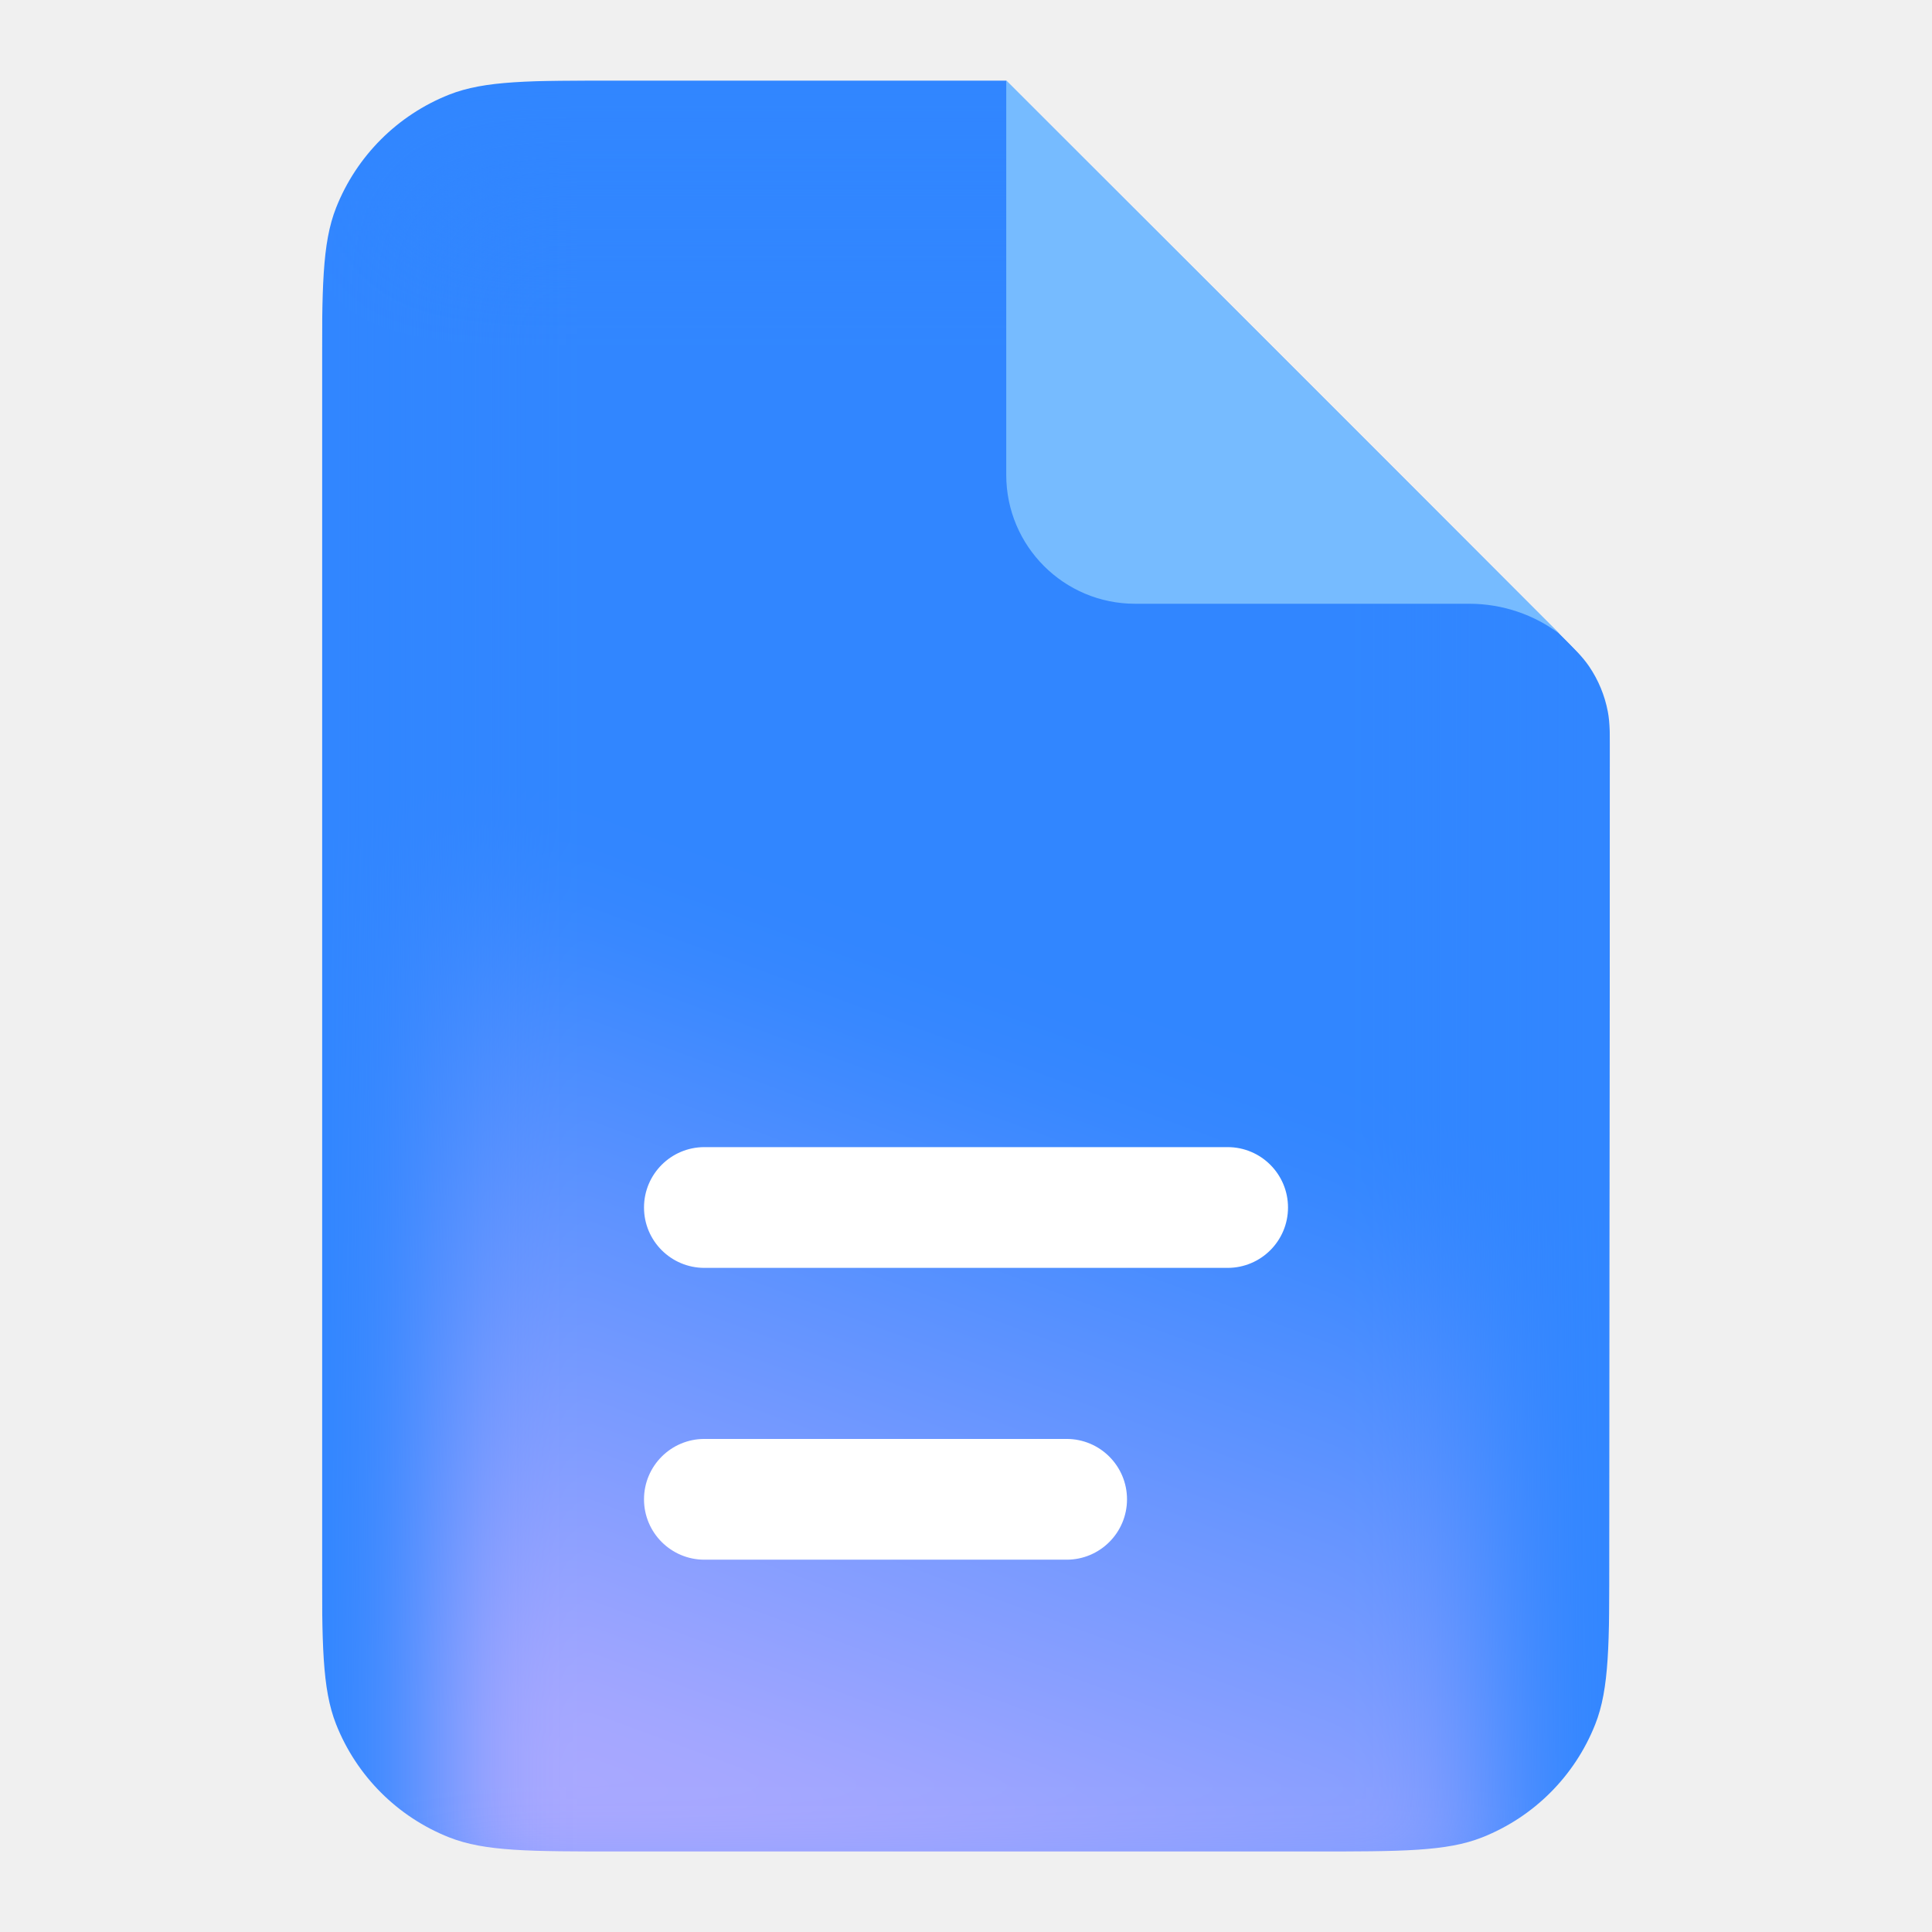
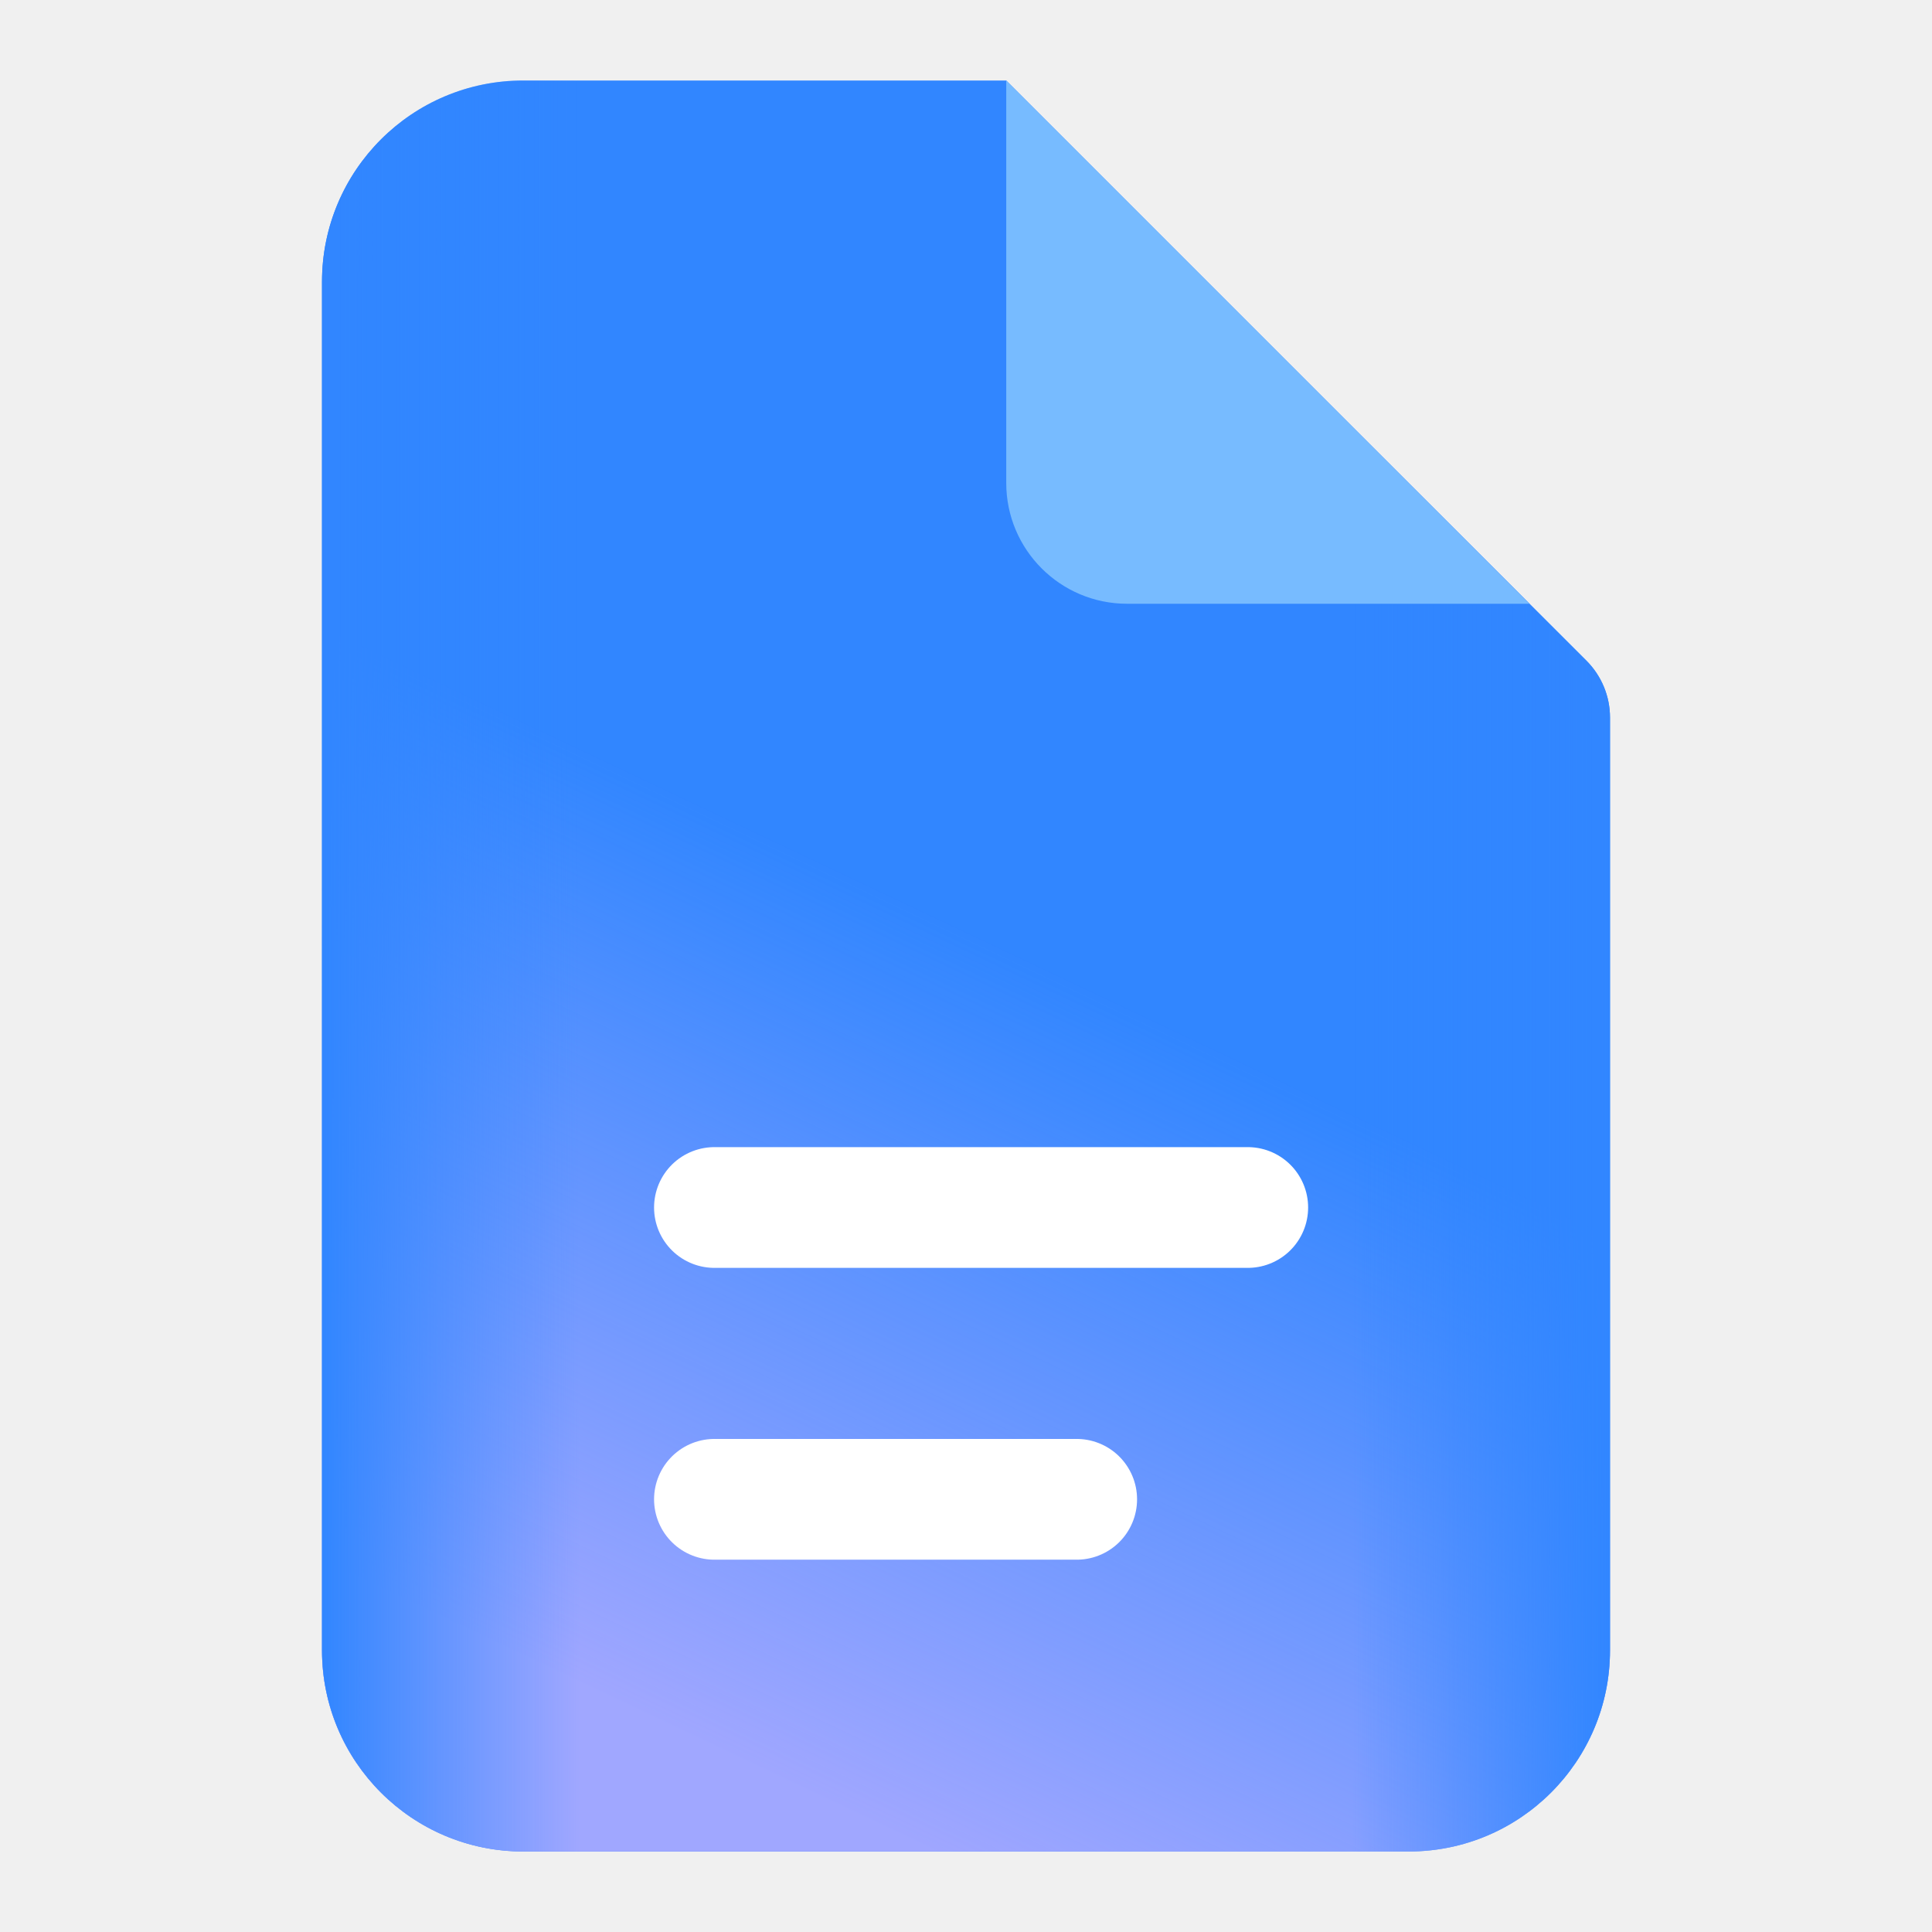
- <svg xmlns="http://www.w3.org/2000/svg" width="192" height="192" viewBox="0 0 192 192" fill="none">
-   <mask id="mask0_37242_8762" style="mask-type:alpha" maskUnits="userSpaceOnUse" x="32" y="8" width="128" height="176">
-     <path d="M130.334 184L61.6 184C52.657 184 48.185 184 44.638 182.596C39.503 180.563 35.437 176.497 33.404 171.362C32 167.815 32 163.343 32 154.4L32 37.6C32 28.657 32 24.185 33.404 20.637C35.437 15.503 39.503 11.437 44.638 9.404C48.185 8 52.657 8 61.6 8L100 8L154.793 62.793L154.793 62.793C156.454 64.454 157.285 65.285 157.923 66.224C158.845 67.581 159.479 69.113 159.785 70.725C159.997 71.84 159.997 73.026 159.995 75.398C159.96 124.317 159.938 124.799 159.937 154.366C159.937 163.332 159.937 167.816 158.532 171.363C156.499 176.498 152.434 180.562 147.299 182.596C143.752 184 139.279 184 130.334 184Z" fill="#3186FF" />
-   </mask>
-   <g mask="url(#mask0_37242_8762)">
-     <path d="M159.94 184L32 184L32 8L100 8L159.999 68L159.94 184Z" fill="#3186FF" />
-     <g filter="url(#filter0_f_37242_8762)">
-       <path d="M43 192H149V70.227V20H43V192Z" fill="url(#paint0_linear_37242_8762)" />
-     </g>
-   </g>
-   <path d="M154.995 62.995C152.489 61.114 149.375 60 146 60H112.8C105.731 60 100 54.269 100 47.2V8L154.995 62.995Z" fill="#76BBFF" />
-   <rect x="64.001" y="114" width="64" height="12" rx="6" fill="white" />
-   <rect x="64.001" y="143" width="48" height="12" rx="6" fill="white" />
+ <svg xmlns="http://www.w3.org/2000/svg" width="24" height="24" fill="none" viewBox="0 0 24 24" id="google-docs">
+   <path fill="#3186FF" d="M4 3.5C4 2.119 5.119 1 6.5 1H12.5L19.707 8.207C19.895 8.395 20 8.649 20 8.914V20.5C20 21.881 18.881 23 17.5 23H6.5C5.119 23 4 21.881 4 20.5V3.5Z" />
+   <path fill="url(#paint0_linear_12_2)" d="M4 3.5C4 2.119 5.119 1 6.5 1H12.5L19.707 8.207C19.895 8.395 20 8.649 20 8.914V20.5C20 21.881 18.881 23 17.5 23H6.5C5.119 23 4 21.881 4 20.5V3.5Z" />
+   <path fill="url(#paint1_linear_12_2)" d="M4 3.5C4 2.119 5.119 1 6.5 1H12.5L19.707 8.207C19.895 8.395 20 8.649 20 8.914V20.5C20 21.881 18.881 23 17.5 23H6.5C5.119 23 4 21.881 4 20.5V3.5Z" />
+   <path fill="#7BF" d="M12.5 6V1L19 7.5H14C13.172 7.5 12.5 6.828 12.5 6Z" />
+   <path stroke="#fff" stroke-linecap="round" stroke-width="1.5" d="M8.875 15H15.5M8.875 18.625H13.375" />
  <defs>
-     <filter id="filter0_f_37242_8762" x="31" y="8" width="130" height="196" filterUnits="userSpaceOnUse" color-interpolation-filters="sRGB">
-       <feFlood flood-opacity="0" result="BackgroundImageFix" />
-       <feBlend mode="normal" in="SourceGraphic" in2="BackgroundImageFix" result="shape" />
-       <feGaussianBlur stdDeviation="6" result="effect1_foregroundBlur_37242_8762" />
-     </filter>
-     <linearGradient id="paint0_linear_37242_8762" x1="96" y1="59.284" x2="54.612" y2="171.338" gradientUnits="userSpaceOnUse">
-       <stop offset="0.33" stop-color="#3186FF" />
-       <stop offset="1" stop-color="#A9A8FF" />
+     <linearGradient id="paint0_linear_12_2" x1="14" x2="9.5" y1="12.5" y2="22" gradientUnits="userSpaceOnUse">
+       <stop stop-color="#ACAAFF" stop-opacity="0" />
+       <stop offset="1" stop-color="#ACAAFF" stop-opacity=".9" />
+     </linearGradient>
+     <linearGradient id="paint1_linear_12_2" x1="20" x2="4" y1="12" y2="12" gradientUnits="userSpaceOnUse">
+       <stop stop-color="#3186FF" />
+       <stop offset=".2" stop-color="#3186FF" stop-opacity="0" />
+       <stop offset=".8" stop-color="#3186FF" stop-opacity="0" />
+       <stop offset="1" stop-color="#3186FF" />
    </linearGradient>
  </defs>
</svg>
